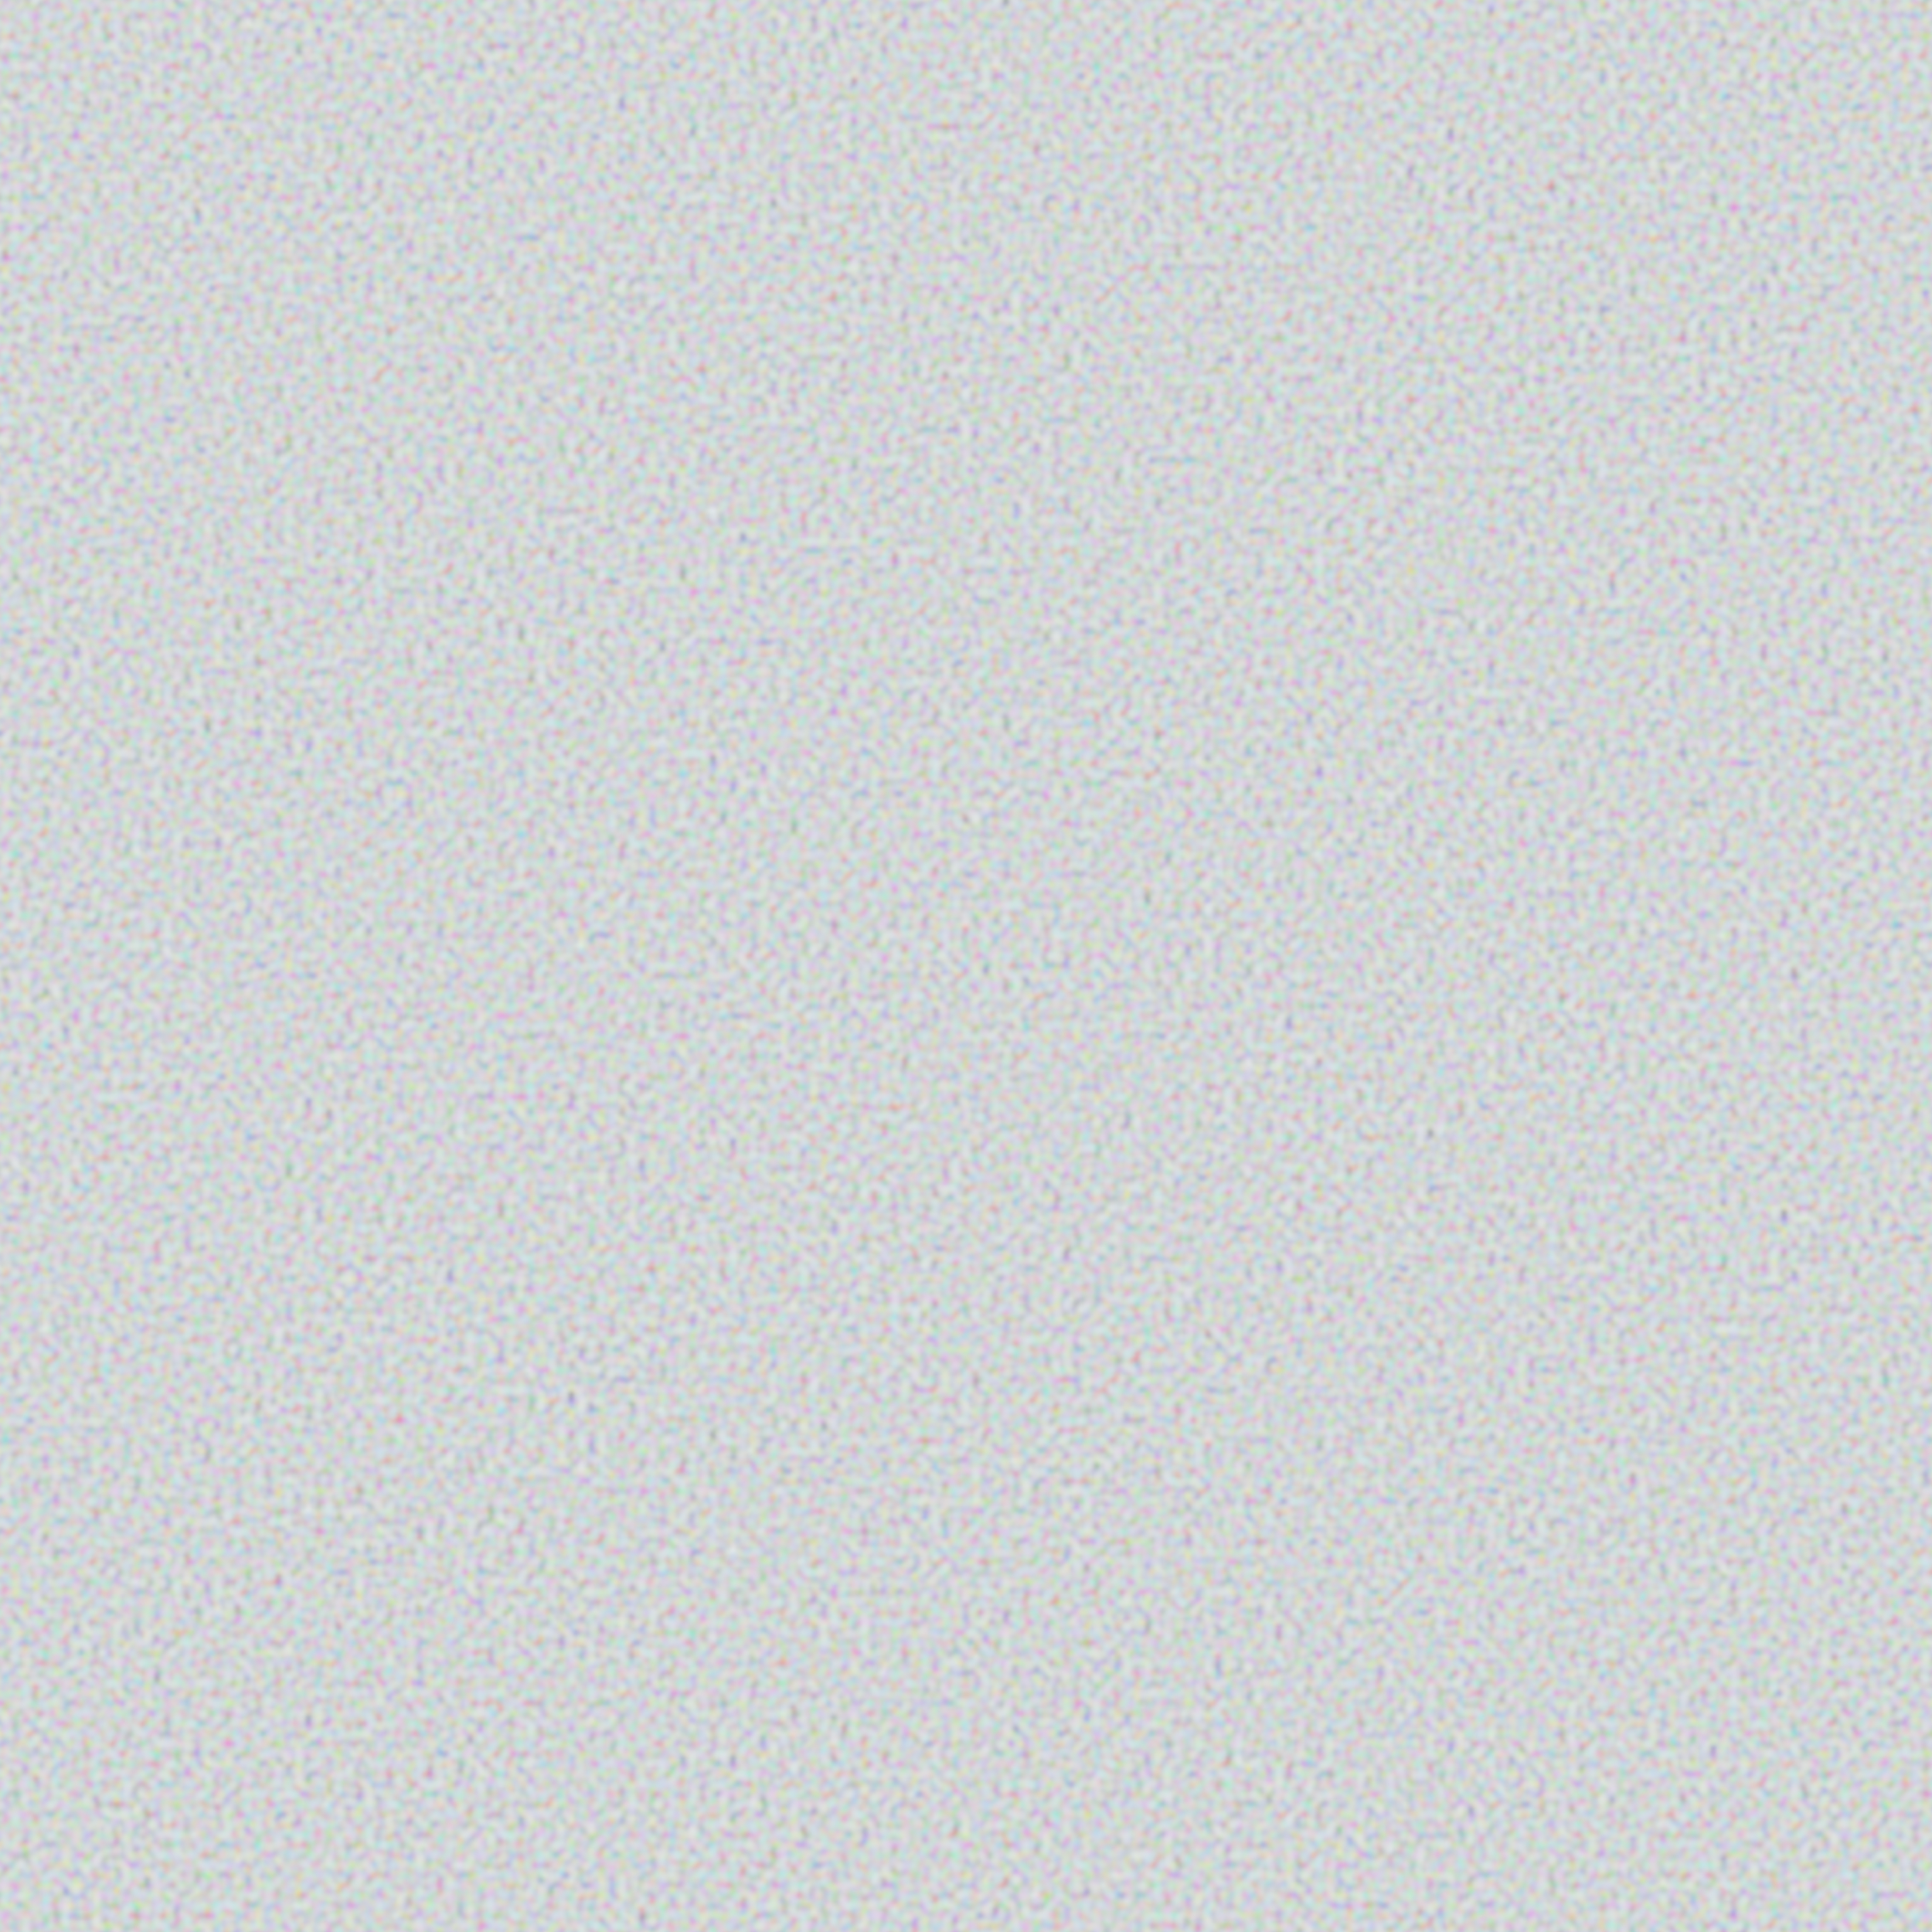
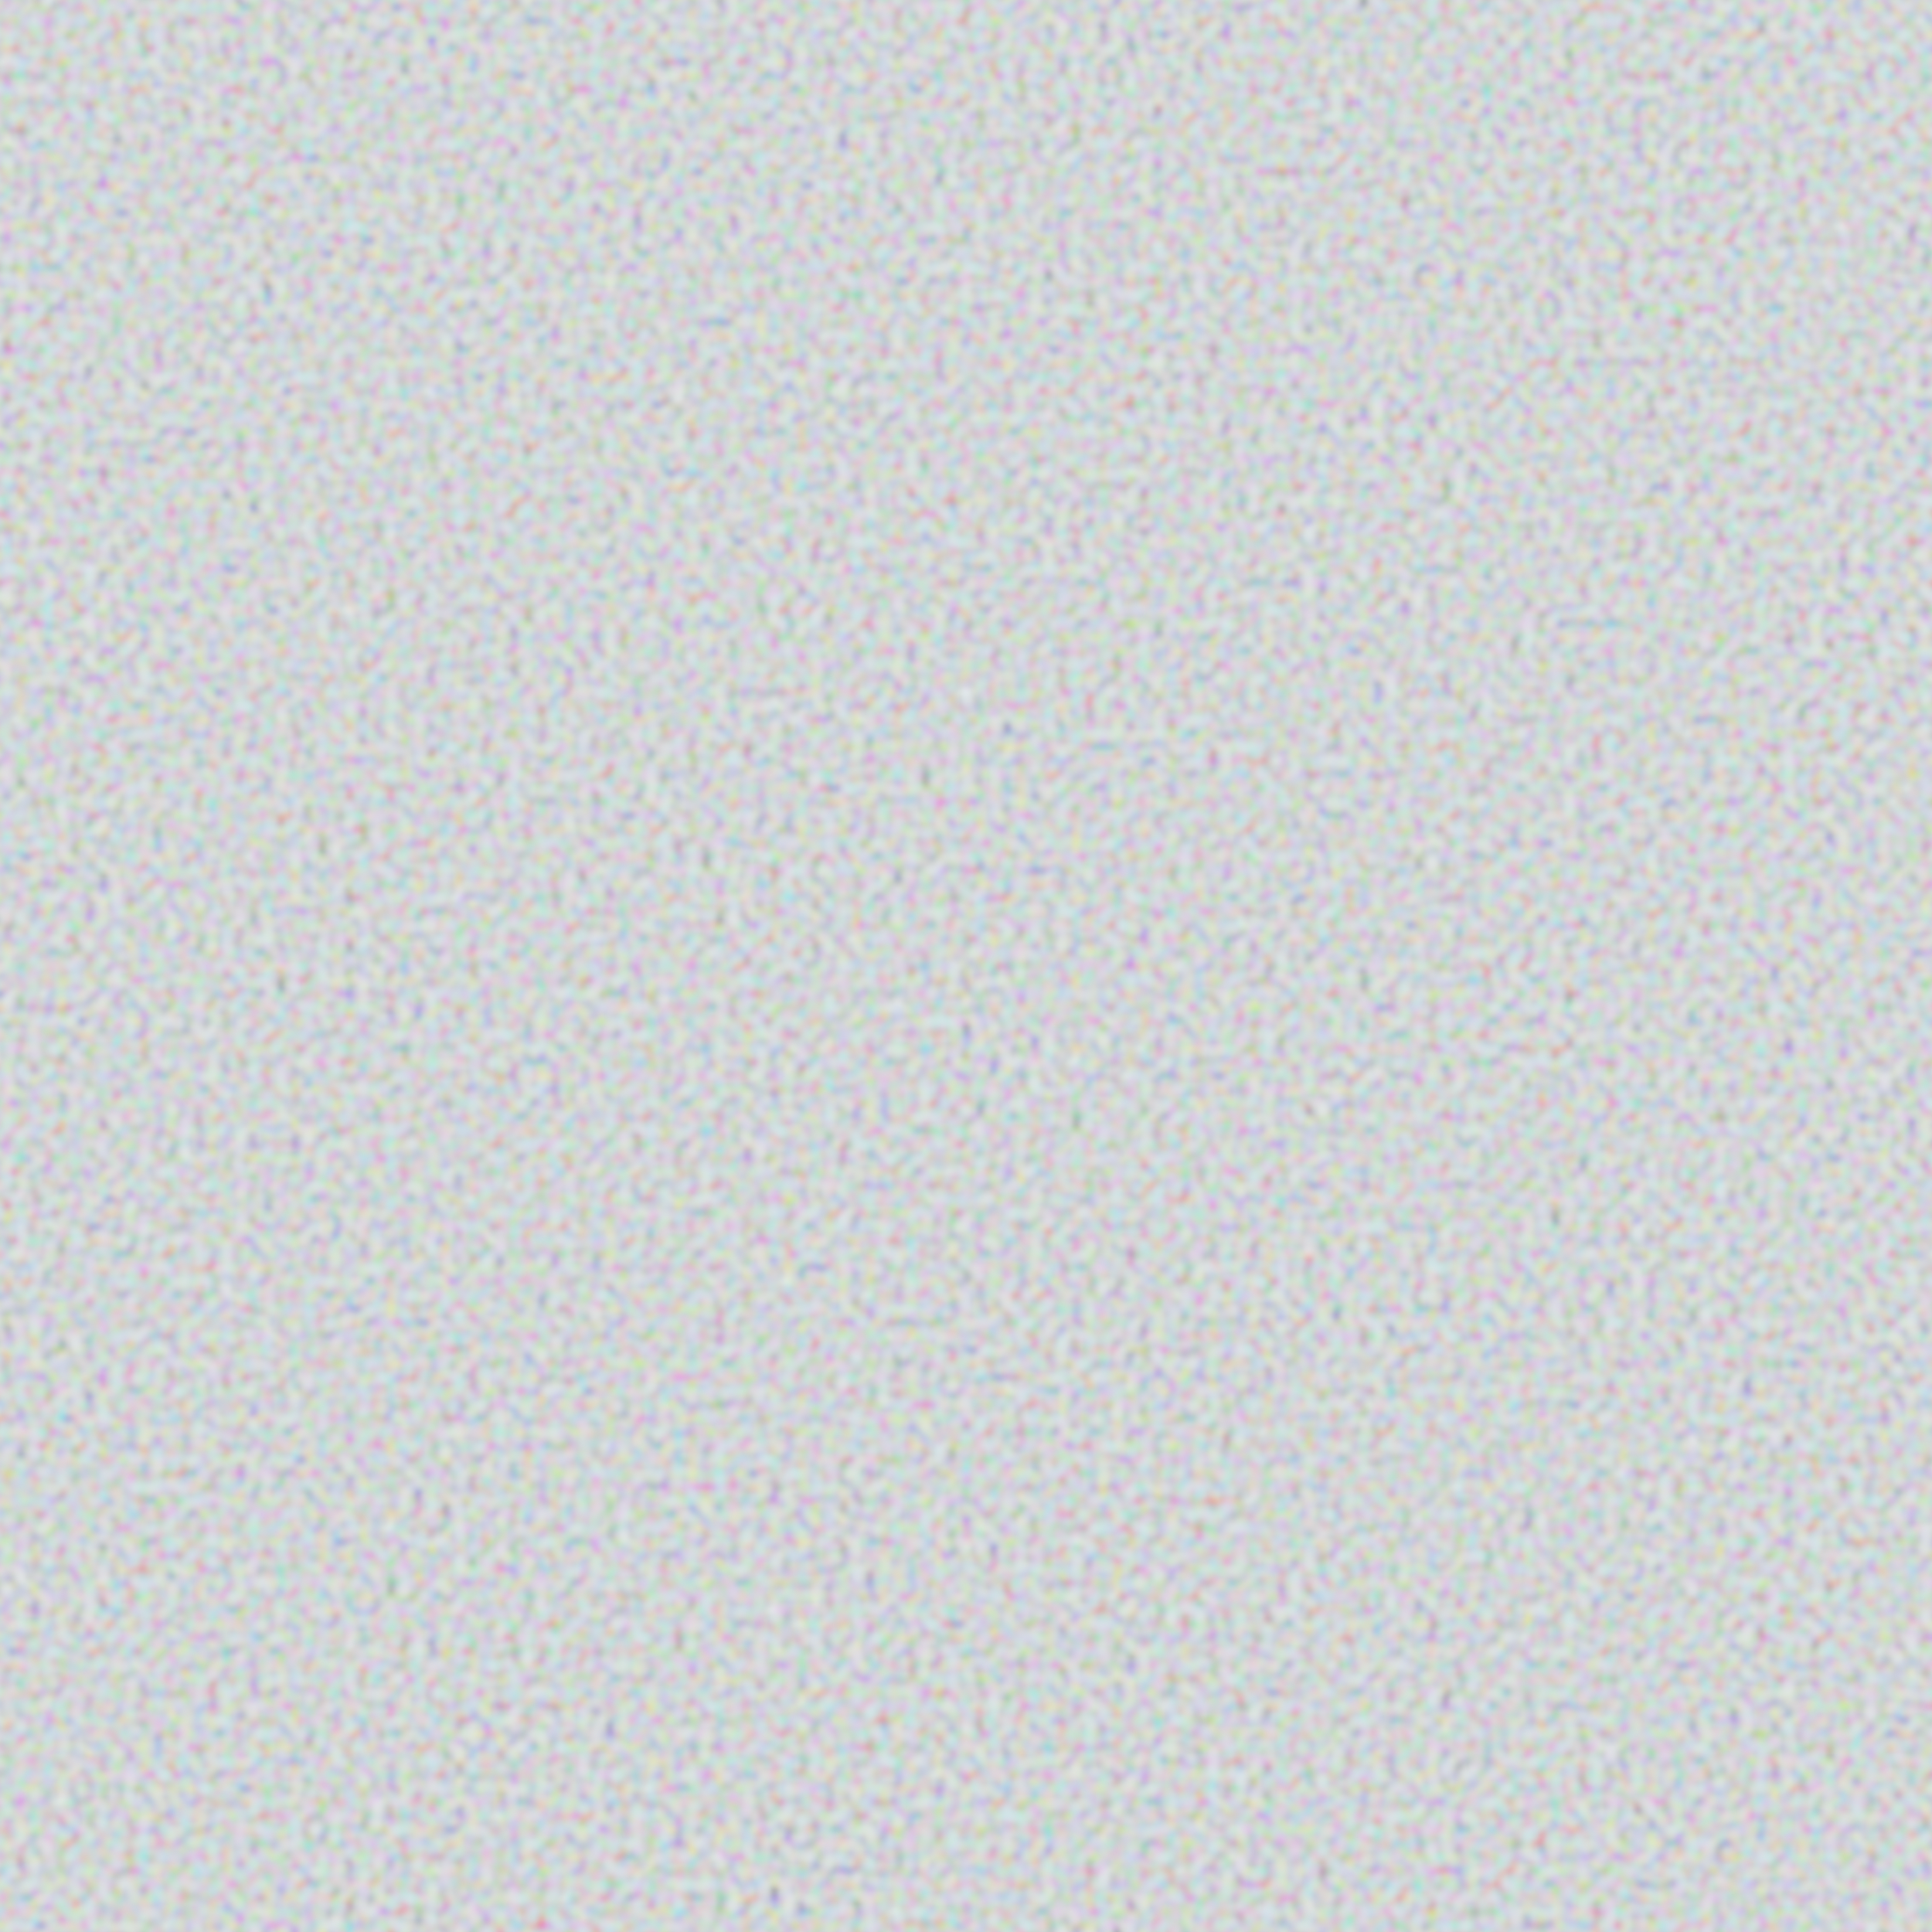
<svg xmlns="http://www.w3.org/2000/svg" width="300" height="300">
  <filter id="n" x="0" y="0">
-     <feTurbulence type="fractalNoise" baseFrequency="0.637" stitchTiles="stitch" />
+     <feTurbulence type="fractalNoise" baseFrequency="0.47" stitchTiles="stitch" />
  </filter>
  <rect width="300" height="300" fill="#607d8b33" />
  <rect width="300" height="300" filter="url(#n)" opacity="0.80" />
</svg>
